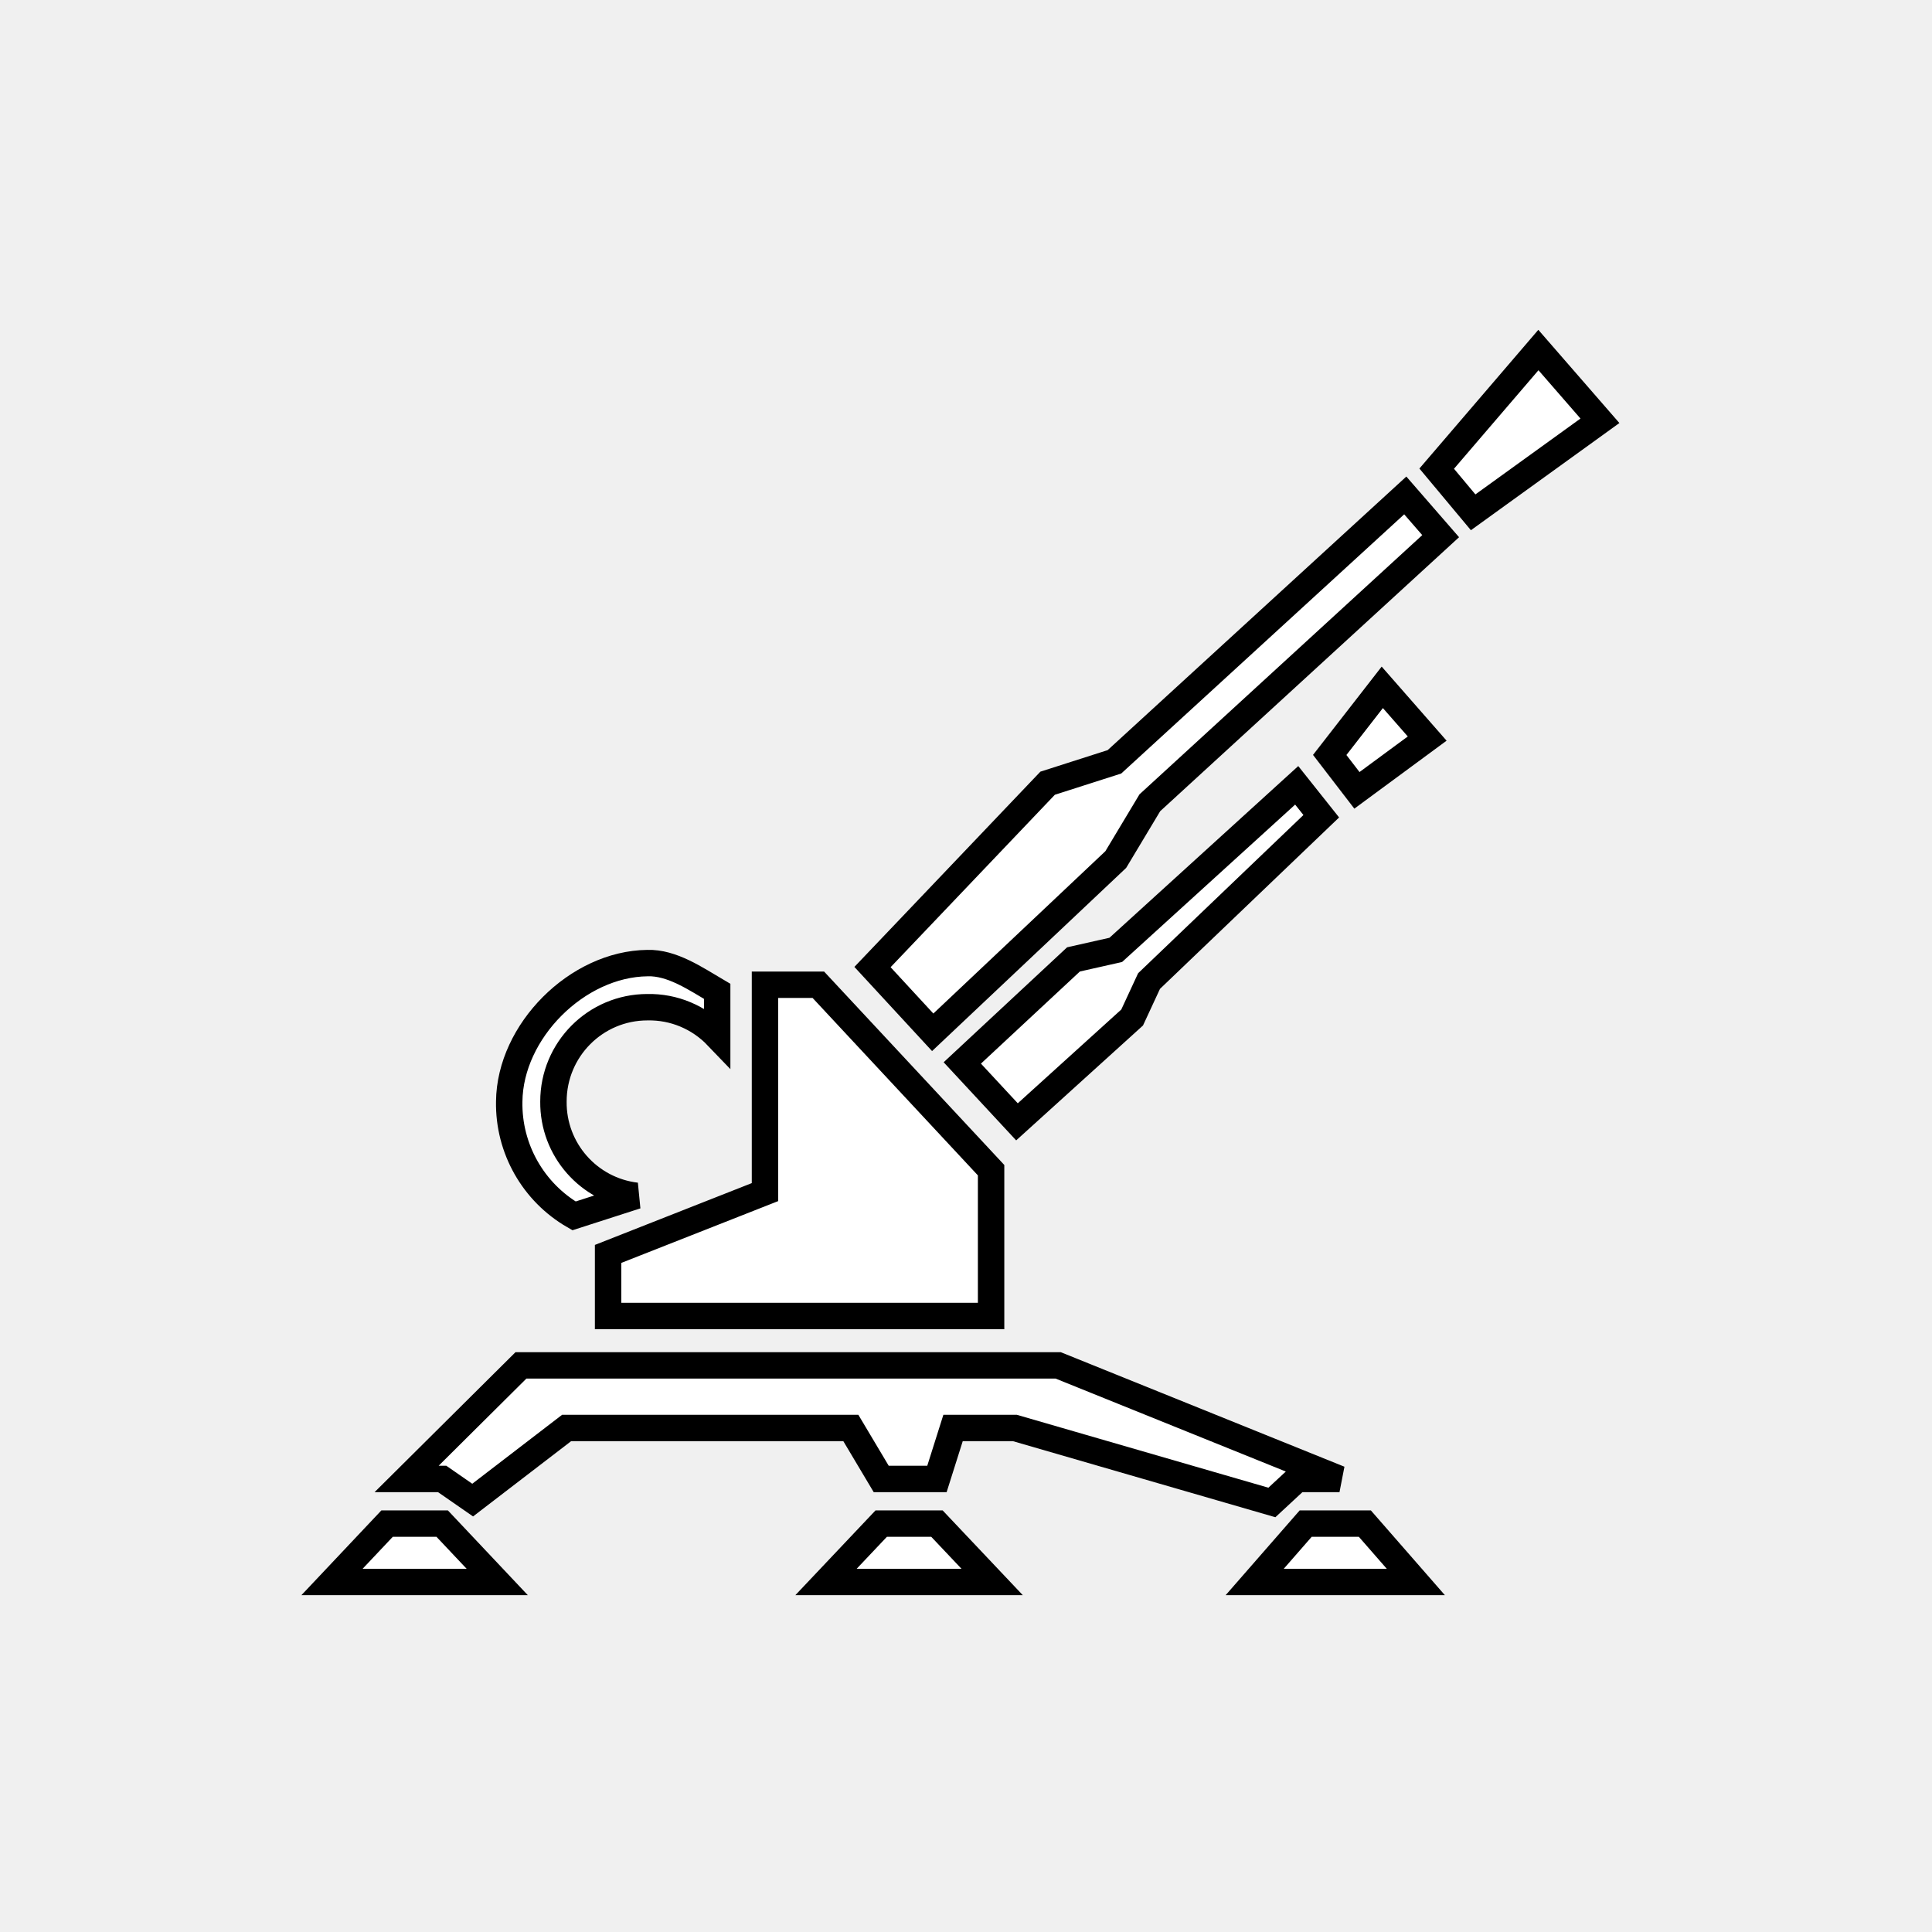
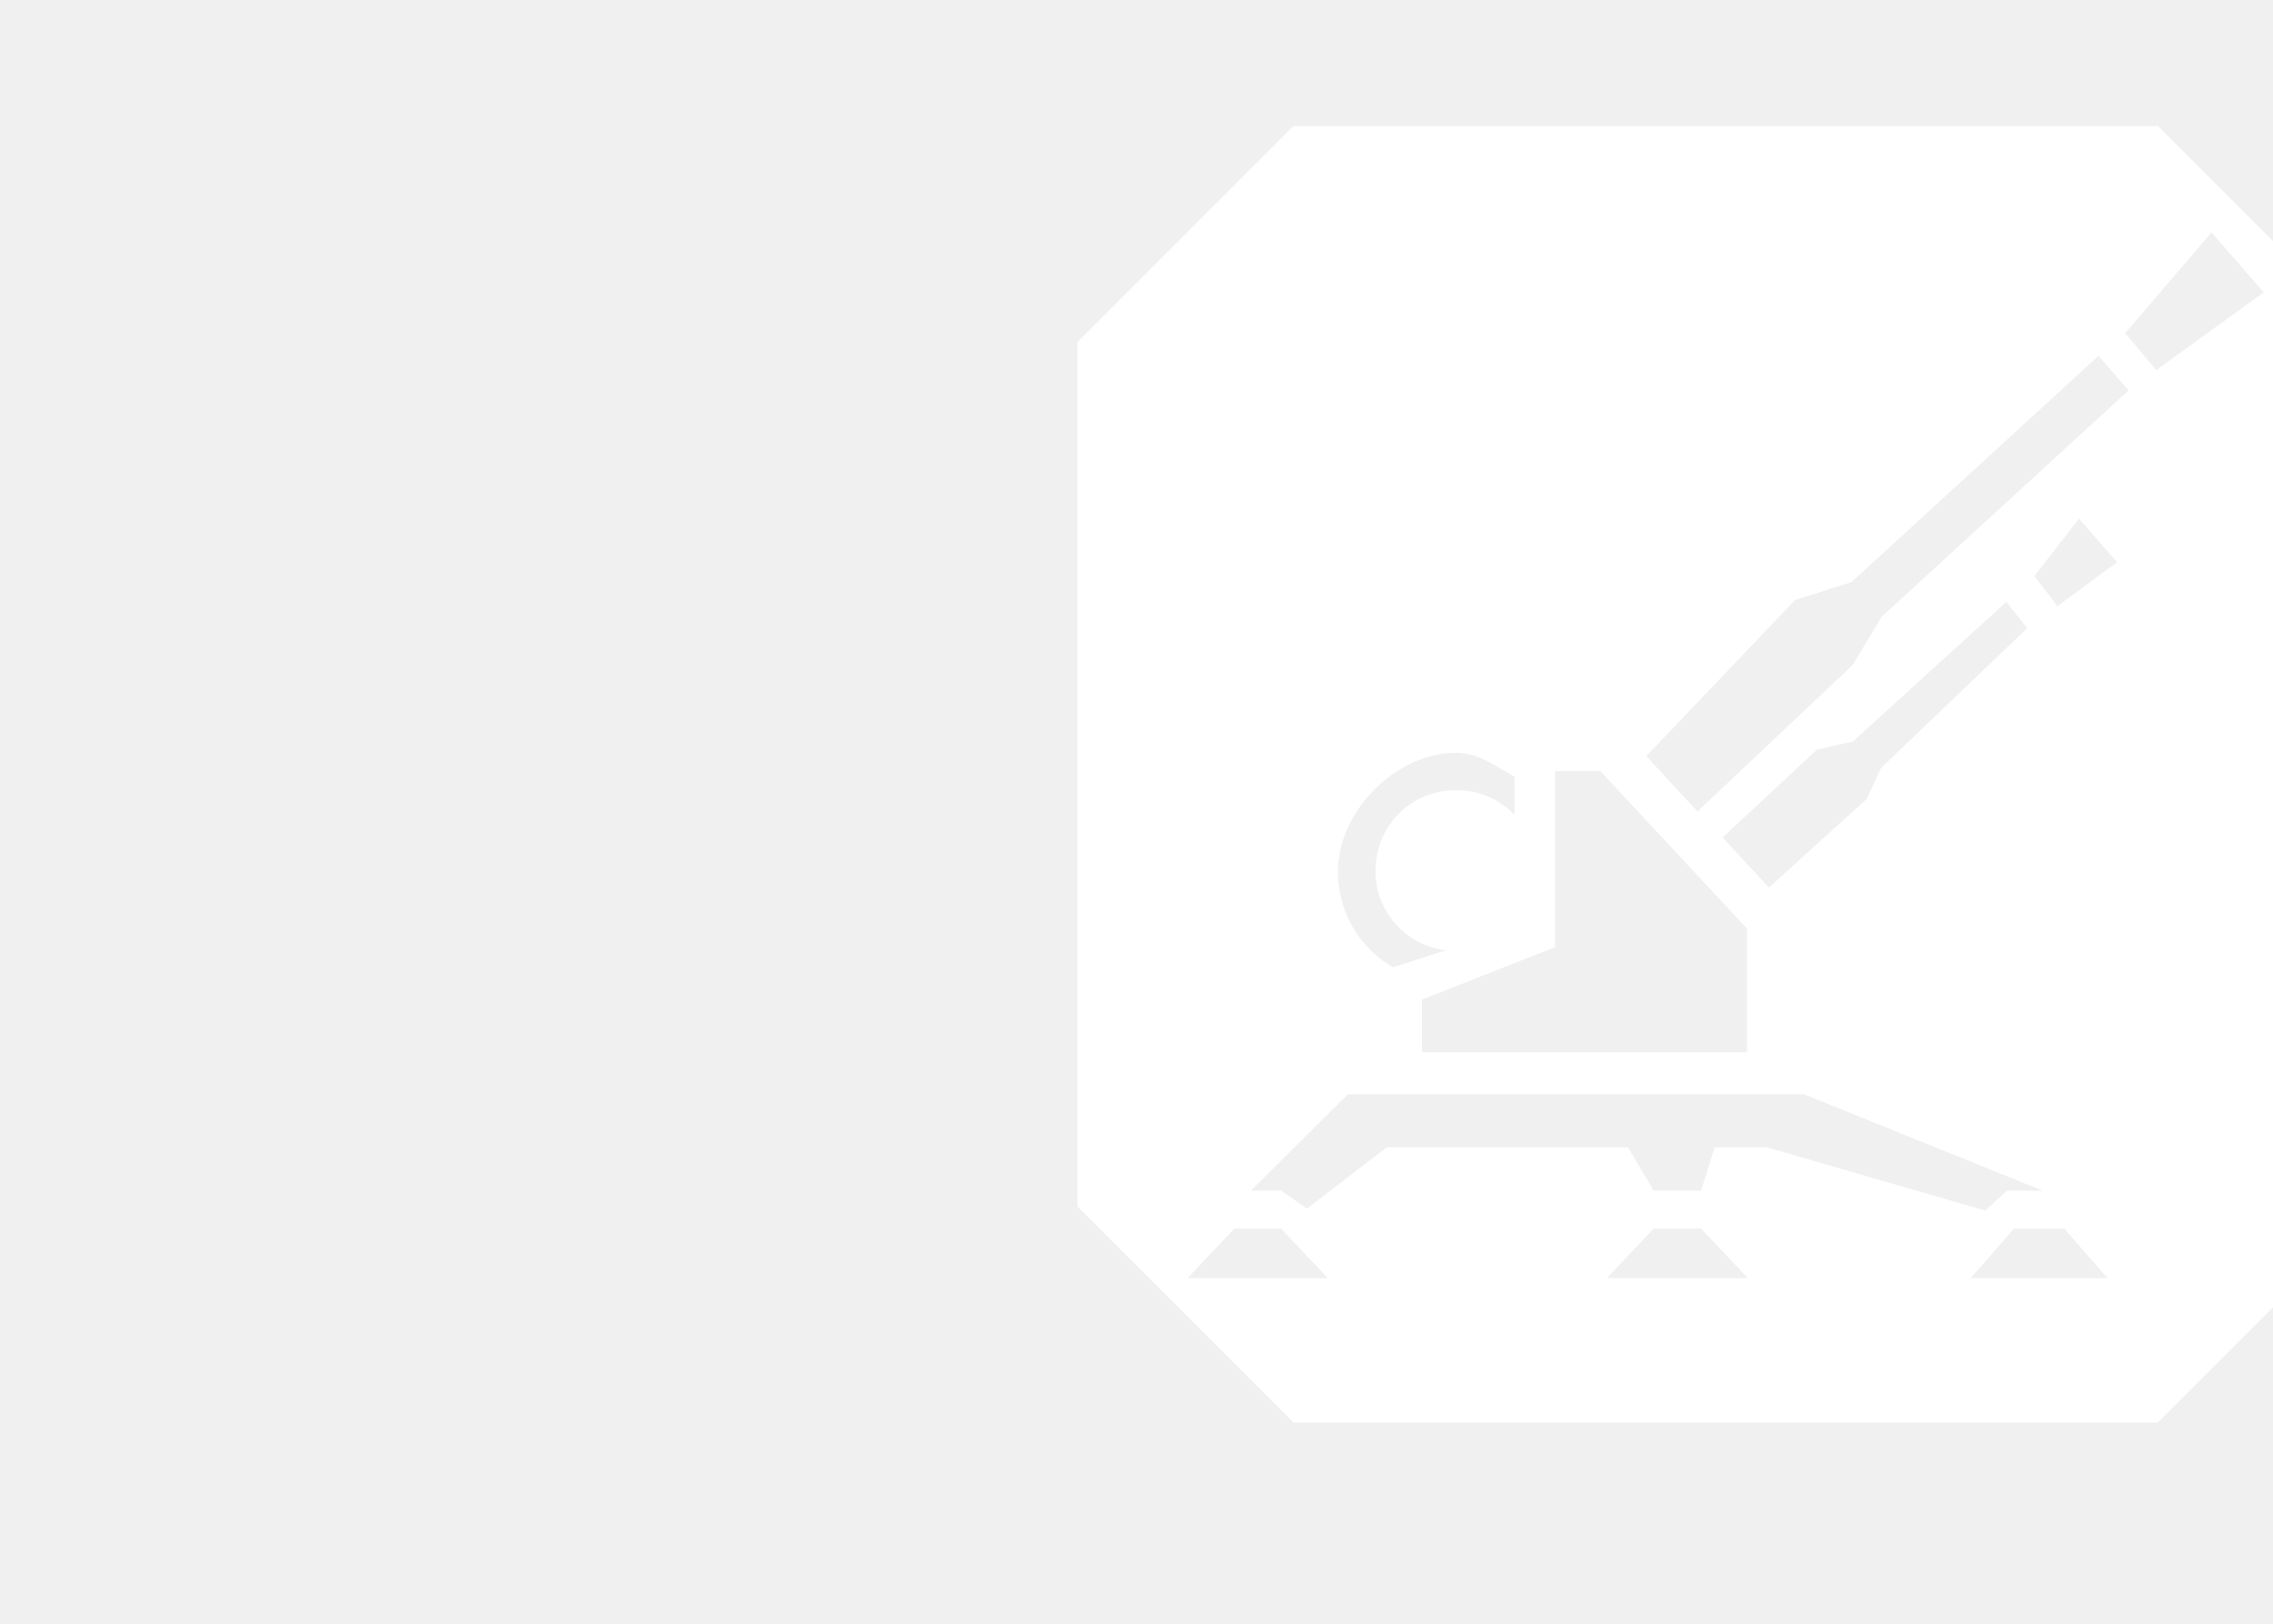
- <svg xmlns="http://www.w3.org/2000/svg" viewBox="0 0 512 512">
-   <path d="M472.7 22.8l-38.5 44.91L448 84.24l48-34.65zm-50.4 55.05L312.2 178.7l-25.3 8.1-66.3 69.6 22.8 24.7 69.3-65.4 12.9-21.5L435.7 93.27zm-8.7 72.65l-19.9 25.6 10.3 13.4 26.6-19.6zm-32.4 37.1l-68.5 62.3-16 3.6-42.1 39.2 20.7 22.3 43.6-39.5 6.4-13.8 65.2-62.4zm-245.8 67.3c-26.6.3-52.06 25.8-52.33 52.4-.33 17.8 9.08 34.4 24.53 43.3l23.6-7.6c-18-2.1-31.59-17.5-31.39-35.7 0-19.7 15.89-35.7 35.59-35.7 10-.2 19.5 3.8 26.4 11v-17c-8-4.7-17.1-11-26.4-10.7zm44.5 8.2v78.5L120.5 365v23.5h145v-55.2l-65.4-70.2zM87.51 407.2l-43.29 43h13.47l11.54 8 35.57-27.3h107.6l11.5 19.3H245l6.1-19.3h23.4l97.3 28.2 9.6-8.9h16l-106.5-43zm-50.68 59.9l-20.85 22.1h62.55l-20.84-22.1zm187.07 0L203 489.2h62.9L245 467.1zm160.7 0l-19.3 22.1h61L407 467.1z" fill="#ffffff" fill-opacity="1" stroke="#000000" stroke-opacity="1" stroke-width="10" transform="translate(76.8, 76.8) scale(0.7, 0.7) rotate(0, 256, 256) skewX(0) skewY(0)" />
+ <svg xmlns="http://www.w3.org/2000/svg" x="0px" y="0px" width="700px" height="500px" viewBox="0 0 512 512">
+   <path fill="#FFFFFF" stroke="#FFFFFF" fill-opacity="1" stroke-opacity="0" d="M578.067,39.719H305.523l-68.149,68.149v272.544l68.149,68.15h272.546   l68.15-68.15V107.868L578.067,39.719z M388.001,243.16h14.282l46.237,49.632v39.026H346.005v-16.613l41.996-16.545V243.16z    M440.814,264.087l29.764-27.714l11.313-2.545l48.43-44.047l6.575,8.272l-46.098,44.118l-4.524,9.757l-30.825,27.926   L440.814,264.087z M356.539,237.363c6.575-0.212,13.01,4.242,18.665,7.566v12.018c-4.879-5.089-11.595-7.918-18.665-7.777   c-13.928,0-25.162,11.313-25.162,25.241c-0.142,12.867,9.466,23.756,22.193,25.24l-16.686,5.373   c-10.923-6.292-17.576-18.029-17.342-30.613C319.732,255.604,337.733,237.575,356.539,237.363z M272.109,403.015l14.741-15.625   h14.748l14.734,15.625H272.109z M404.333,403.015l14.775-15.625h14.919l14.776,15.625H404.333z M438.34,361.795l-4.313,13.646   h-14.919l-8.13-13.646h-76.074l-25.148,19.303l-8.159-5.657h-9.523l30.606-30.4h143.798l75.296,30.4h-11.313l-6.787,6.293   l-68.792-19.938H438.34z M519.079,403.015l13.646-15.625h15.837l13.646,15.625H519.079z M546.44,191.125l-7.282-9.474l14.07-18.1   l12.018,13.716L546.44,191.125z M491.012,194.448l-9.12,15.201l-48.995,46.237l-16.12-17.462l46.874-49.207l17.888-5.727   l77.841-71.302l9.474,10.902L491.012,194.448z M577.549,116.706l-9.756-11.687l27.219-31.751l16.473,18.94L577.549,116.706z" />
</svg>
